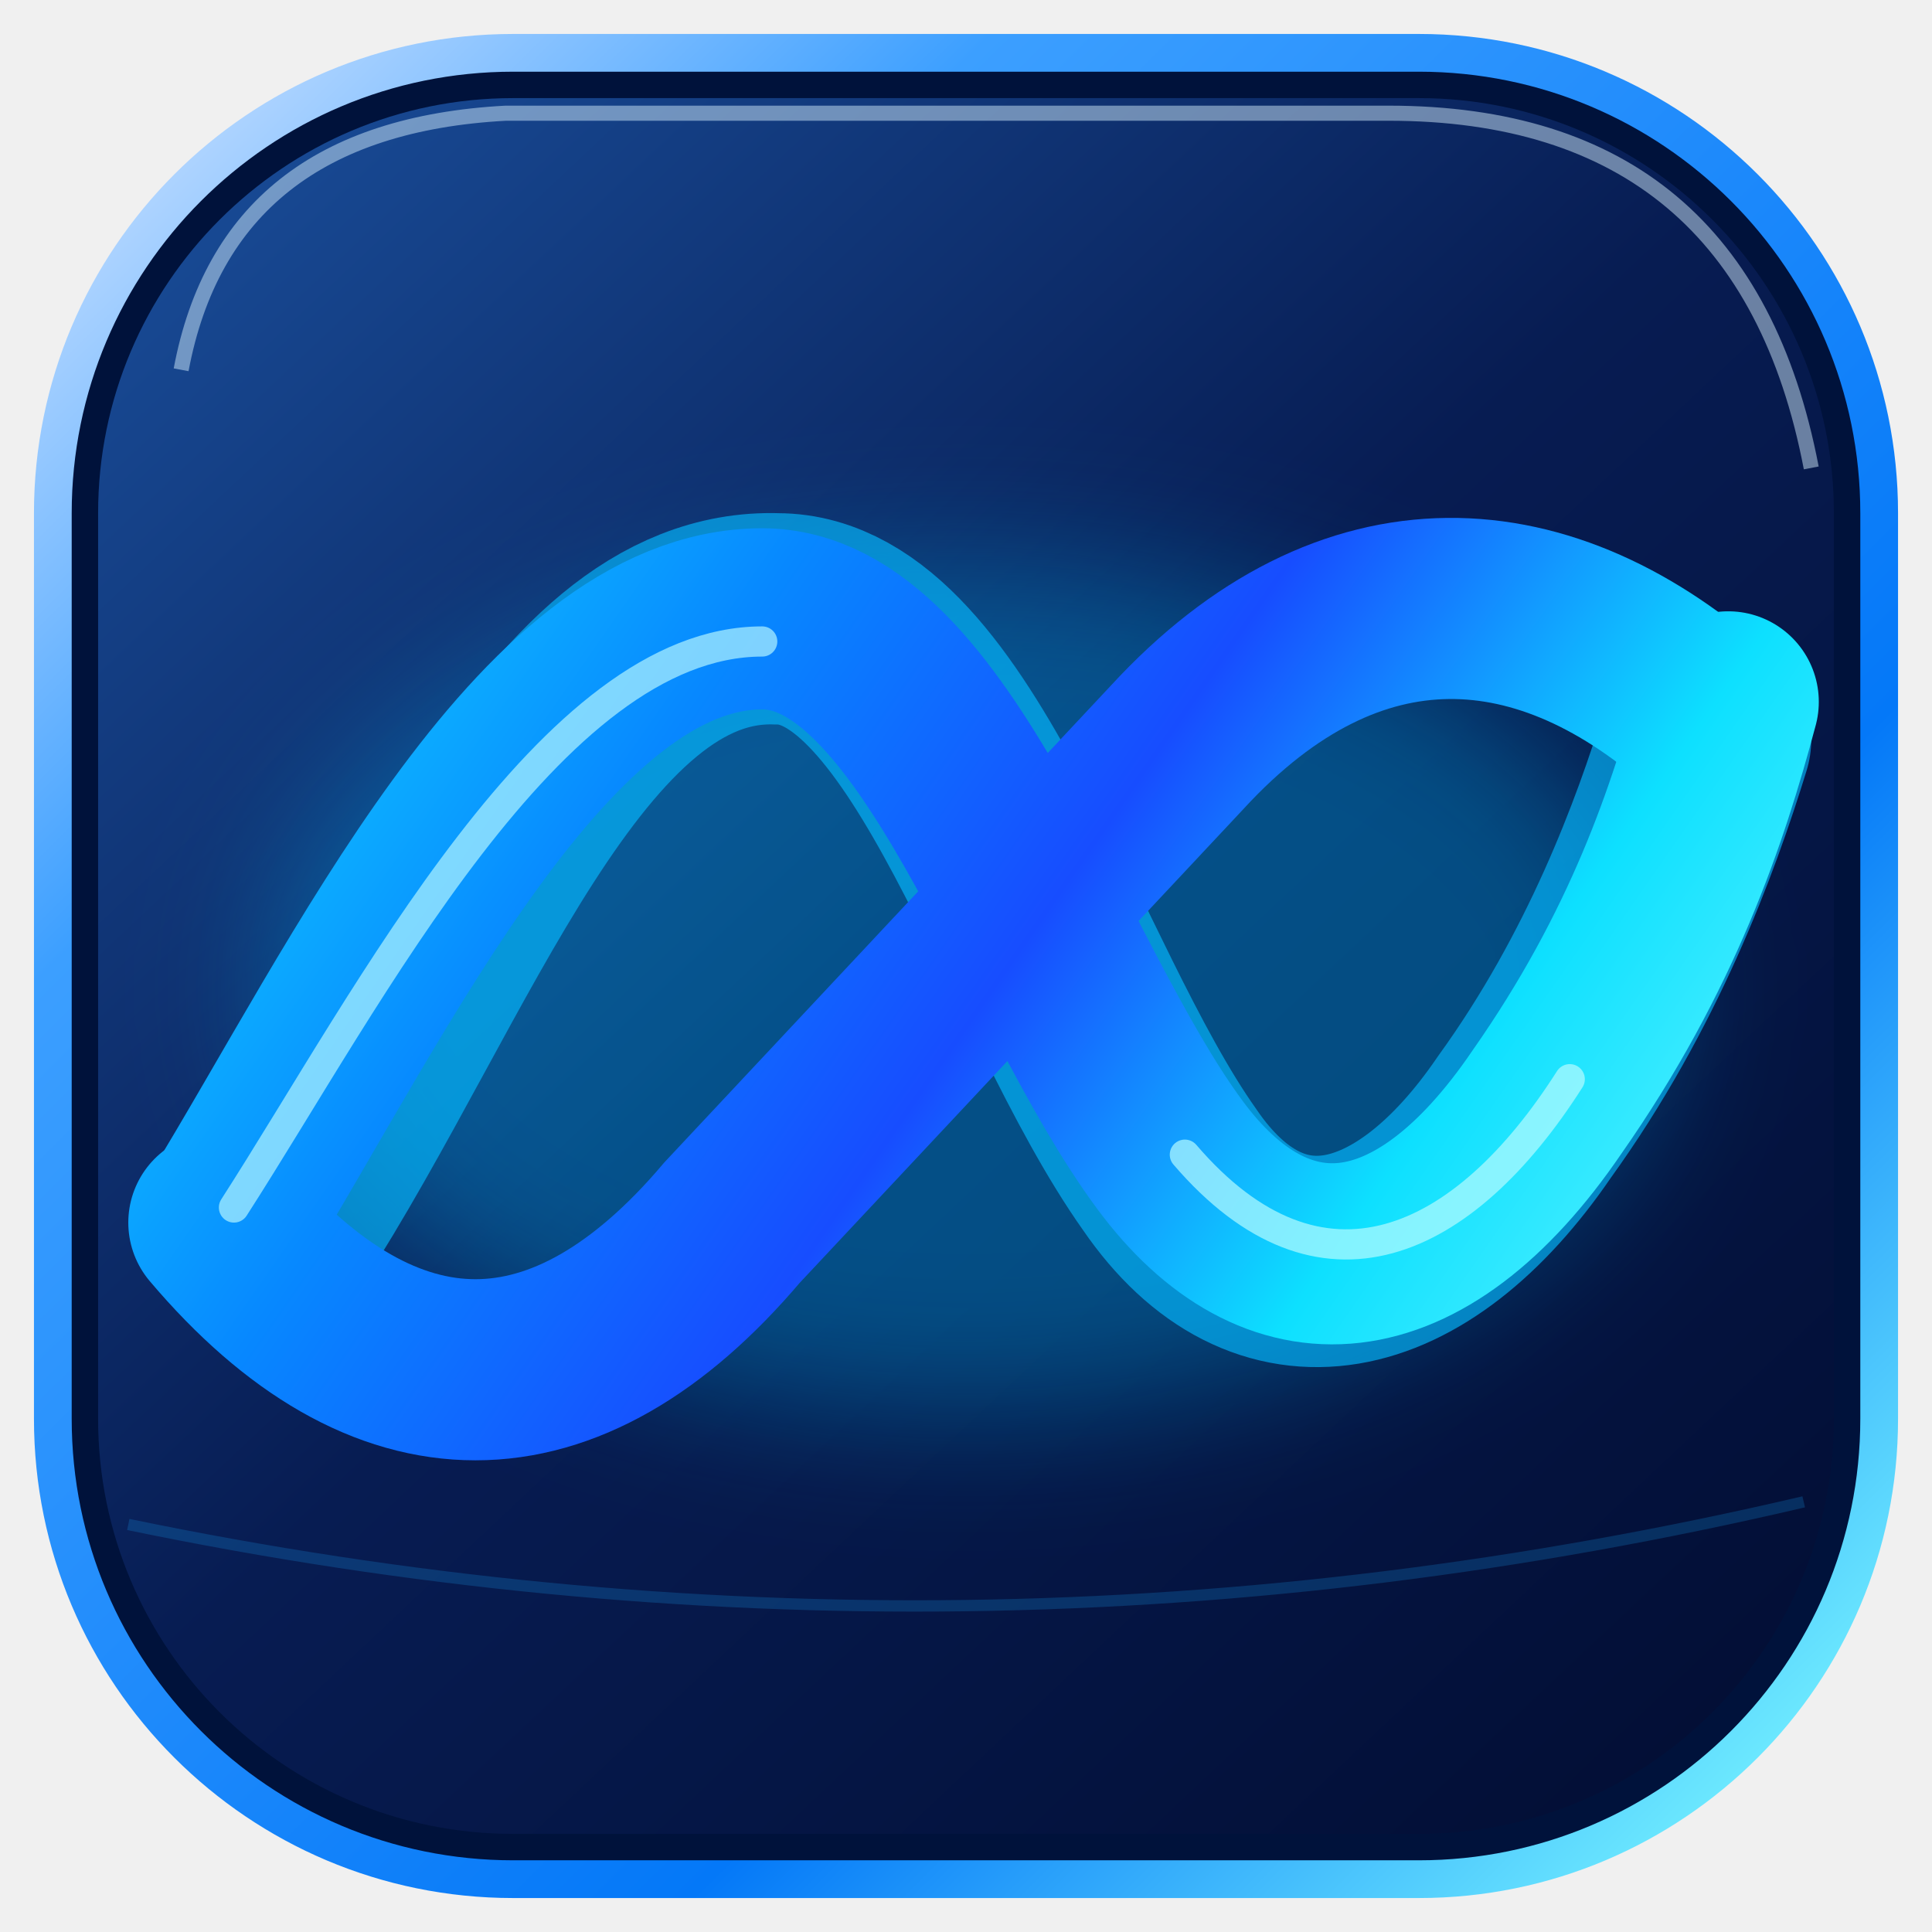
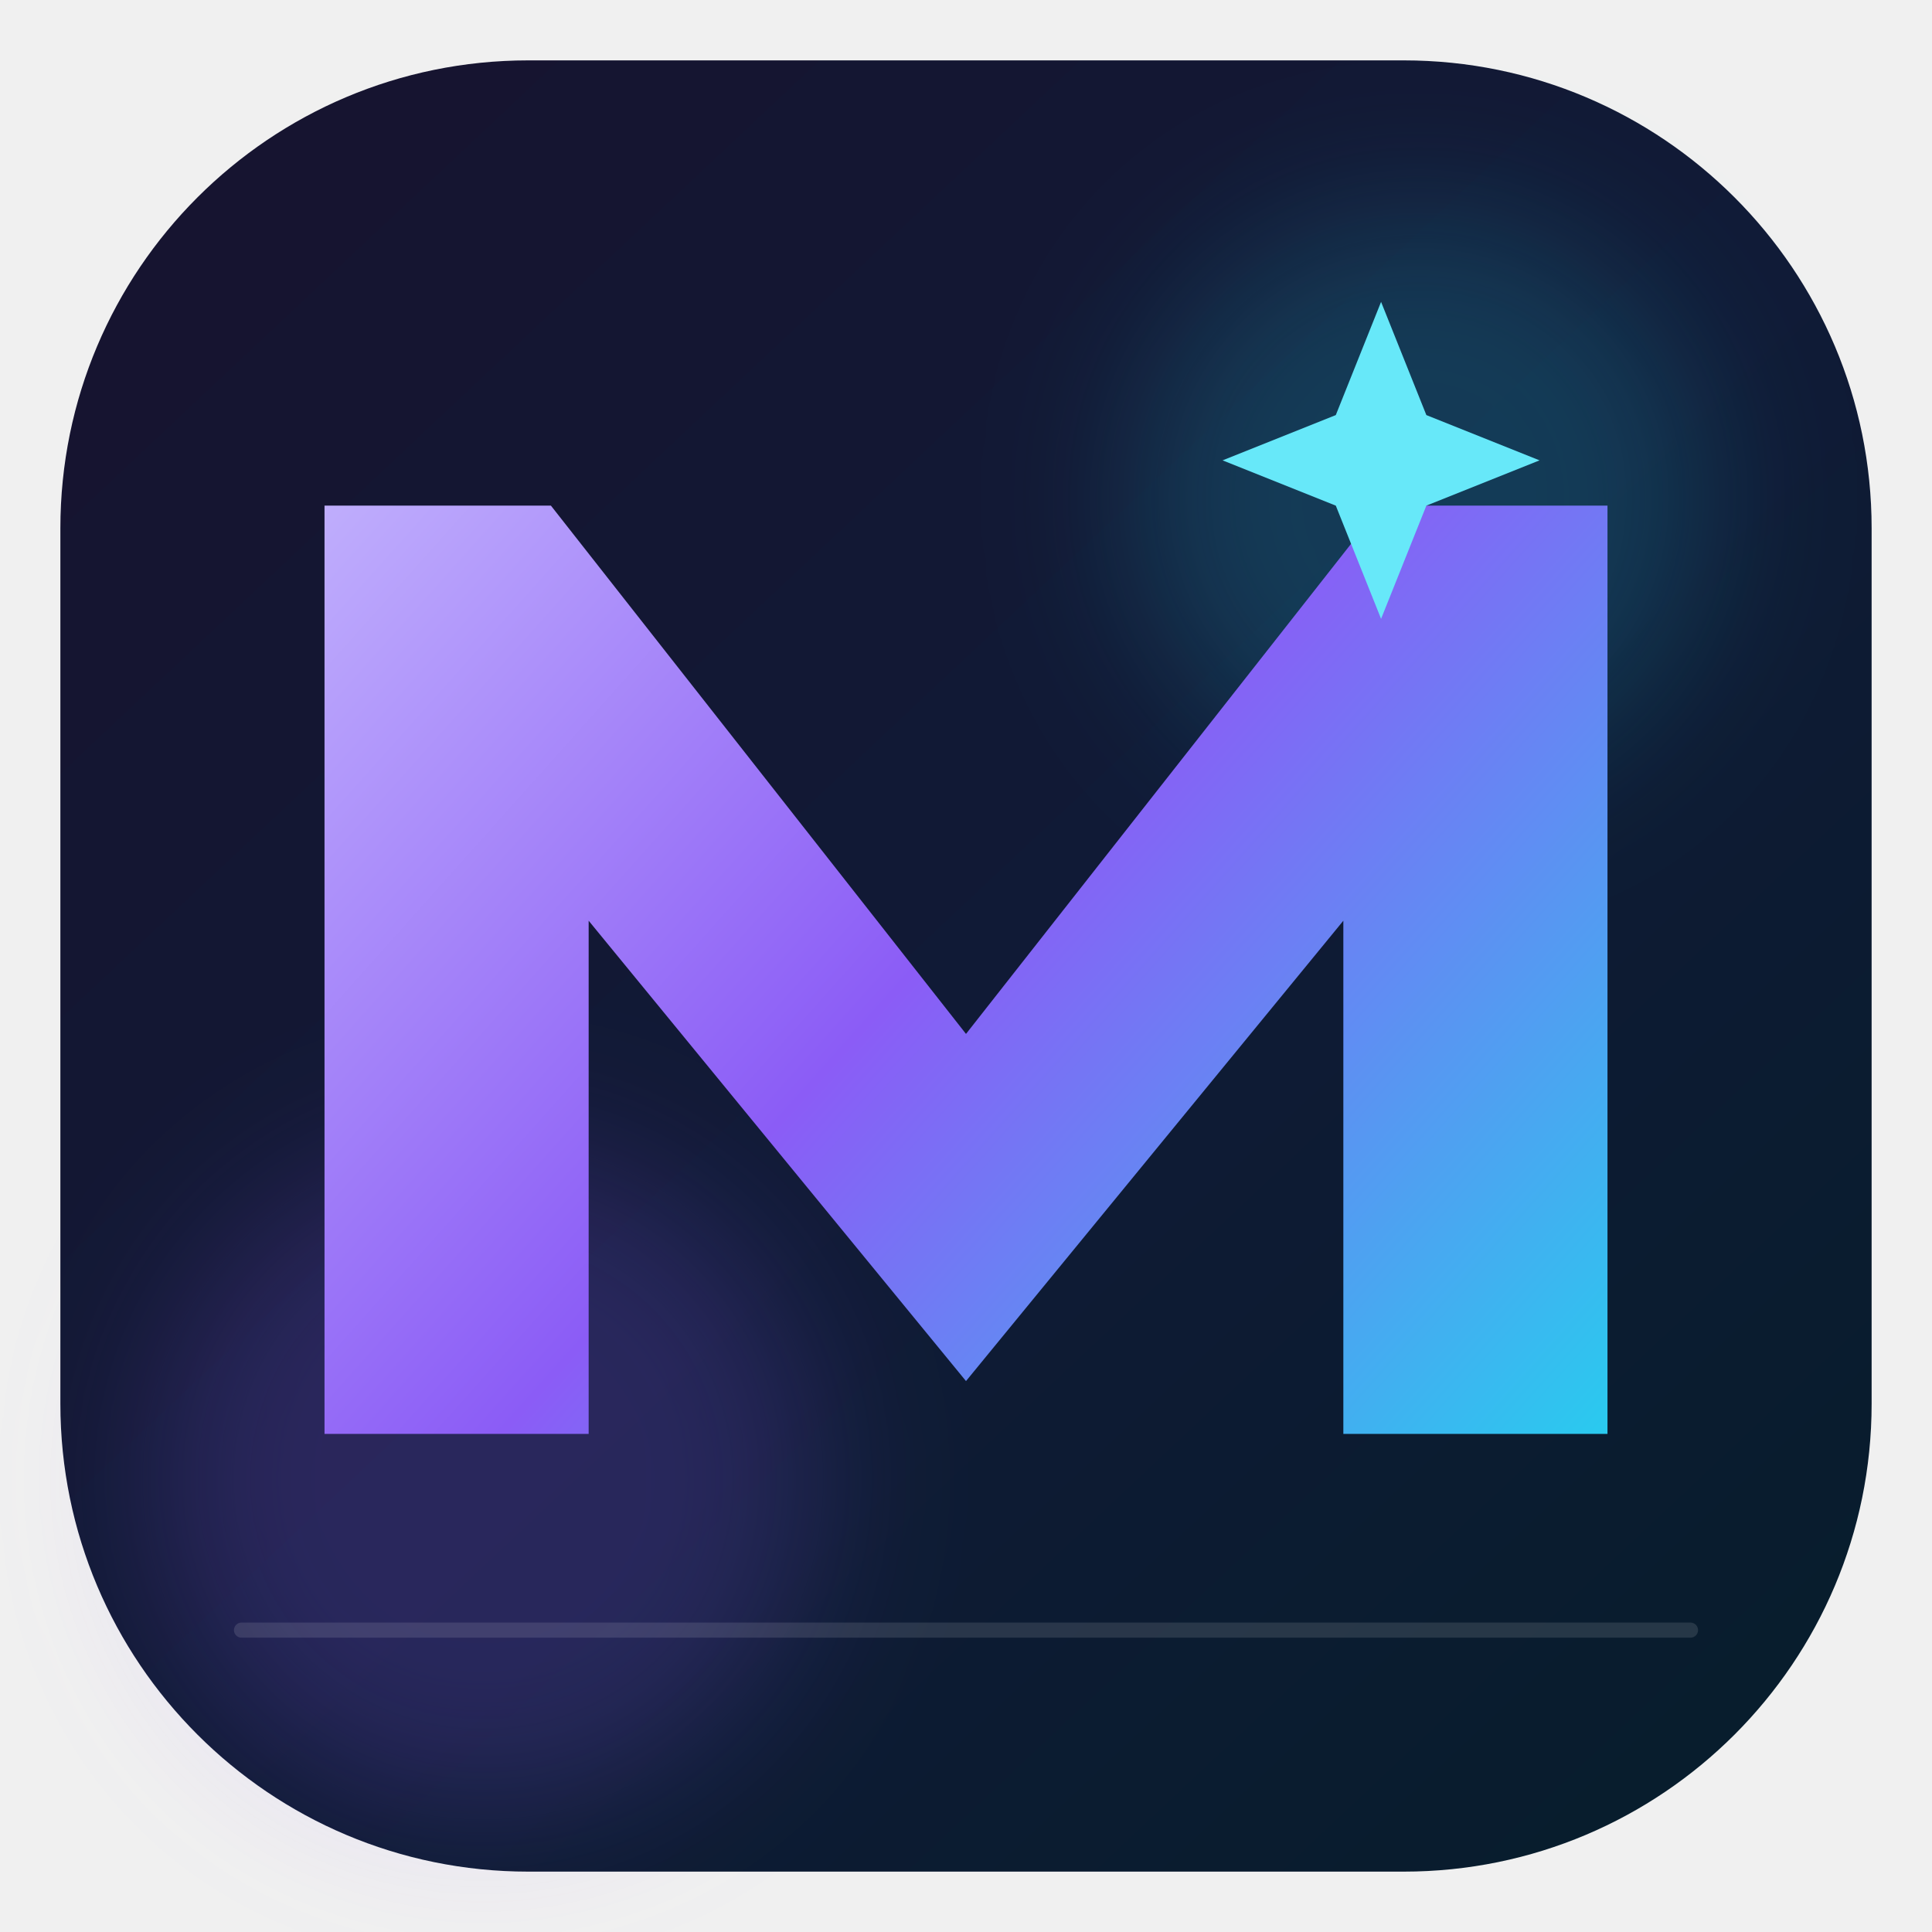
<svg xmlns="http://www.w3.org/2000/svg" viewBox="0 0 256 256">
  <defs>
-     <linearGradient id="tile" x1="18" y1="12" x2="238" y2="246" gradientUnits="userSpaceOnUse">
-       <stop stop-color="#1a4f9c" />
-       <stop offset=".48" stop-color="#071c52" />
-       <stop offset="1" stop-color="#020d32" />
+     <linearGradient id="bg" x1="18" y1="12" x2="236" y2="244" gradientUnits="userSpaceOnUse">
+       <stop stop-color="#17132f" />
+       <stop offset=".52" stop-color="#101a36" />
+       <stop offset="1" stop-color="#071d2c" />
    </linearGradient>
-     <linearGradient id="edge" x1="20" y1="20" x2="236" y2="238" gradientUnits="userSpaceOnUse">
-       <stop stop-color="#b5d7ff" />
-       <stop offset=".22" stop-color="#3c9fff" />
-       <stop offset=".7" stop-color="#0478f8" />
-       <stop offset="1" stop-color="#72efff" />
+     <linearGradient id="mark" x1="42" y1="54" x2="211" y2="205" gradientUnits="userSpaceOnUse">
+       <stop stop-color="#c4b5fd" />
+       <stop offset=".48" stop-color="#8b5cf6" />
+       <stop offset="1" stop-color="#22d3ee" />
    </linearGradient>
-     <linearGradient id="ribbon" x1="34" y1="64" x2="221" y2="194" gradientUnits="userSpaceOnUse">
-       <stop stop-color="#12d9ff" />
-       <stop offset=".28" stop-color="#0788ff" />
-       <stop offset=".52" stop-color="#174dff" />
-       <stop offset=".77" stop-color="#0de0ff" />
-       <stop offset="1" stop-color="#66f5ff" />
-     </linearGradient>
-     <filter id="glow" x="-60%" y="-60%" width="220%" height="220%">
-       <feGaussianBlur stdDeviation="9" />
+     <filter id="glow" x="-50%" y="-50%" width="200%" height="200%">
+       <feGaussianBlur stdDeviation="10" />
    </filter>
  </defs>
-   <rect x="7" y="7" width="242" height="242" rx="61" fill="#00123b" stroke="url(#edge)" stroke-width="5" />
-   <rect x="13" y="13" width="230" height="230" rx="55" fill="url(#tile)" />
-   <path d="M24 49Q30 17 67 15H184Q231 15 240 62" fill="none" stroke="#d6efff" stroke-opacity=".48" stroke-width="2" />
-   <ellipse cx="128" cy="131" rx="92" ry="56" fill="#00bfff" opacity=".32" filter="url(#glow)" />
-   <path d="M36 163C58 129 74 81 103 82C125 82 138 131 155 155C168 174 187 170 202 148C215 130 222 111 226 98" fill="none" stroke="#05b8ff" stroke-opacity=".65" stroke-width="28" stroke-linecap="round" />
-   <path d="M30 162C49 131 72 82 101 82C124 82 138 130 155 153C169 172 188 171 205 146C219 126 225 108 229 93" fill="none" stroke="url(#ribbon)" stroke-width="24" stroke-linecap="round" />
-   <path d="M29 162C51 188 75 188 97 162L156 99C179 74 205 76 227 96" fill="none" stroke="url(#ribbon)" stroke-width="24" stroke-linecap="round" />
-   <path d="M31 160C49 132 73 85 101 85" fill="none" stroke="#b7f7ff" stroke-opacity=".68" stroke-width="4" stroke-linecap="round" />
-   <path d="M157 153C175 174 194 165 208 143" fill="none" stroke="#b6fbff" stroke-opacity=".7" stroke-width="4" stroke-linecap="round" />
-   <path d="M17 202Q128 225 239 199" fill="none" stroke="#1aaaff" stroke-opacity=".2" stroke-width="1.5" />
+   <rect x="8" y="8" width="240" height="240" rx="62" fill="url(#bg)" />
+   <circle cx="188" cy="66" r="38" fill="#22d3ee" opacity=".18" filter="url(#glow)" />
+   <circle cx="64" cy="196" r="44" fill="#8b5cf6" opacity=".2" filter="url(#glow)" />
+   <path d="M43 190V67h30l55 70 55-70h30v123h-35v-68l-50 61-50-61v68z" fill="url(#mark)" />
+   <path d="M183 40l6 15 15 6-15 6-6 15-6-15-15-6 15-6z" fill="#67e8f9" />
+   <path d="M32 216h192" stroke="#fff" stroke-opacity=".12" stroke-width="2" stroke-linecap="round" />
</svg>
